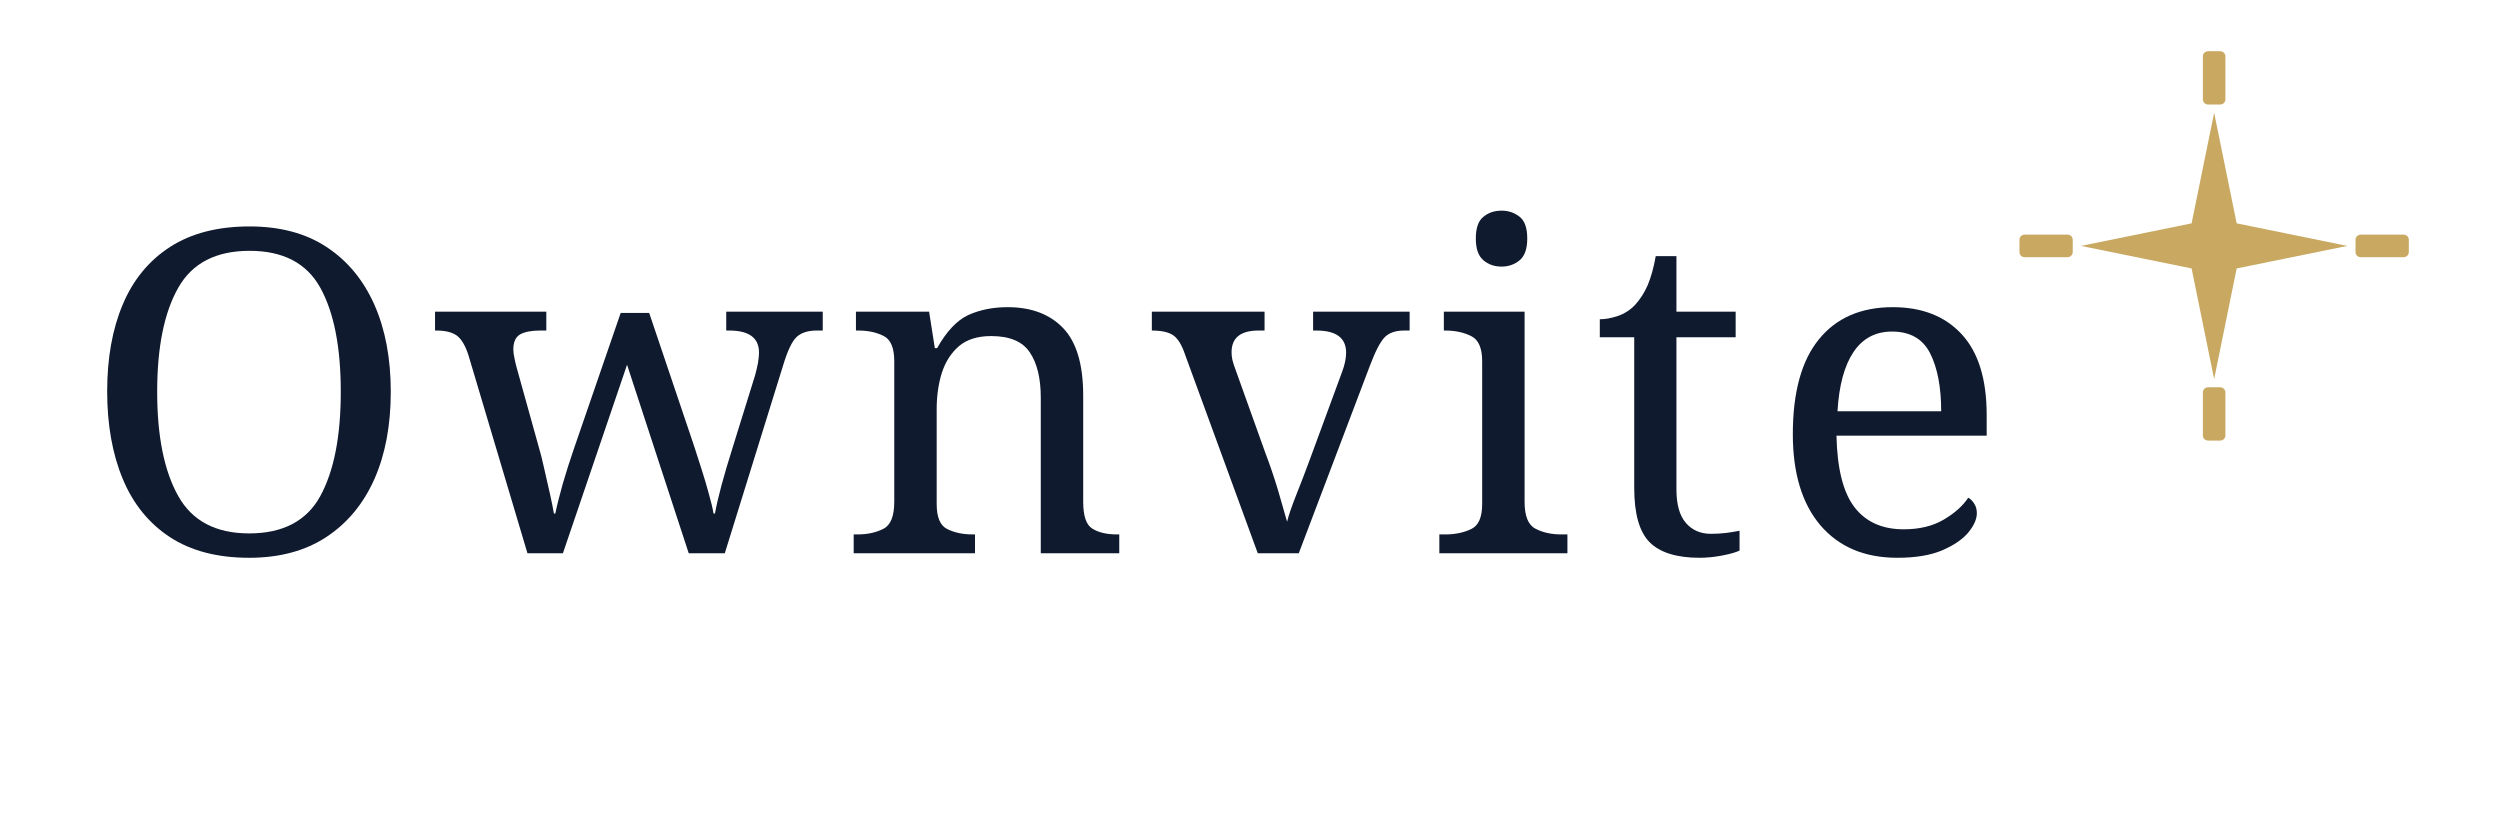
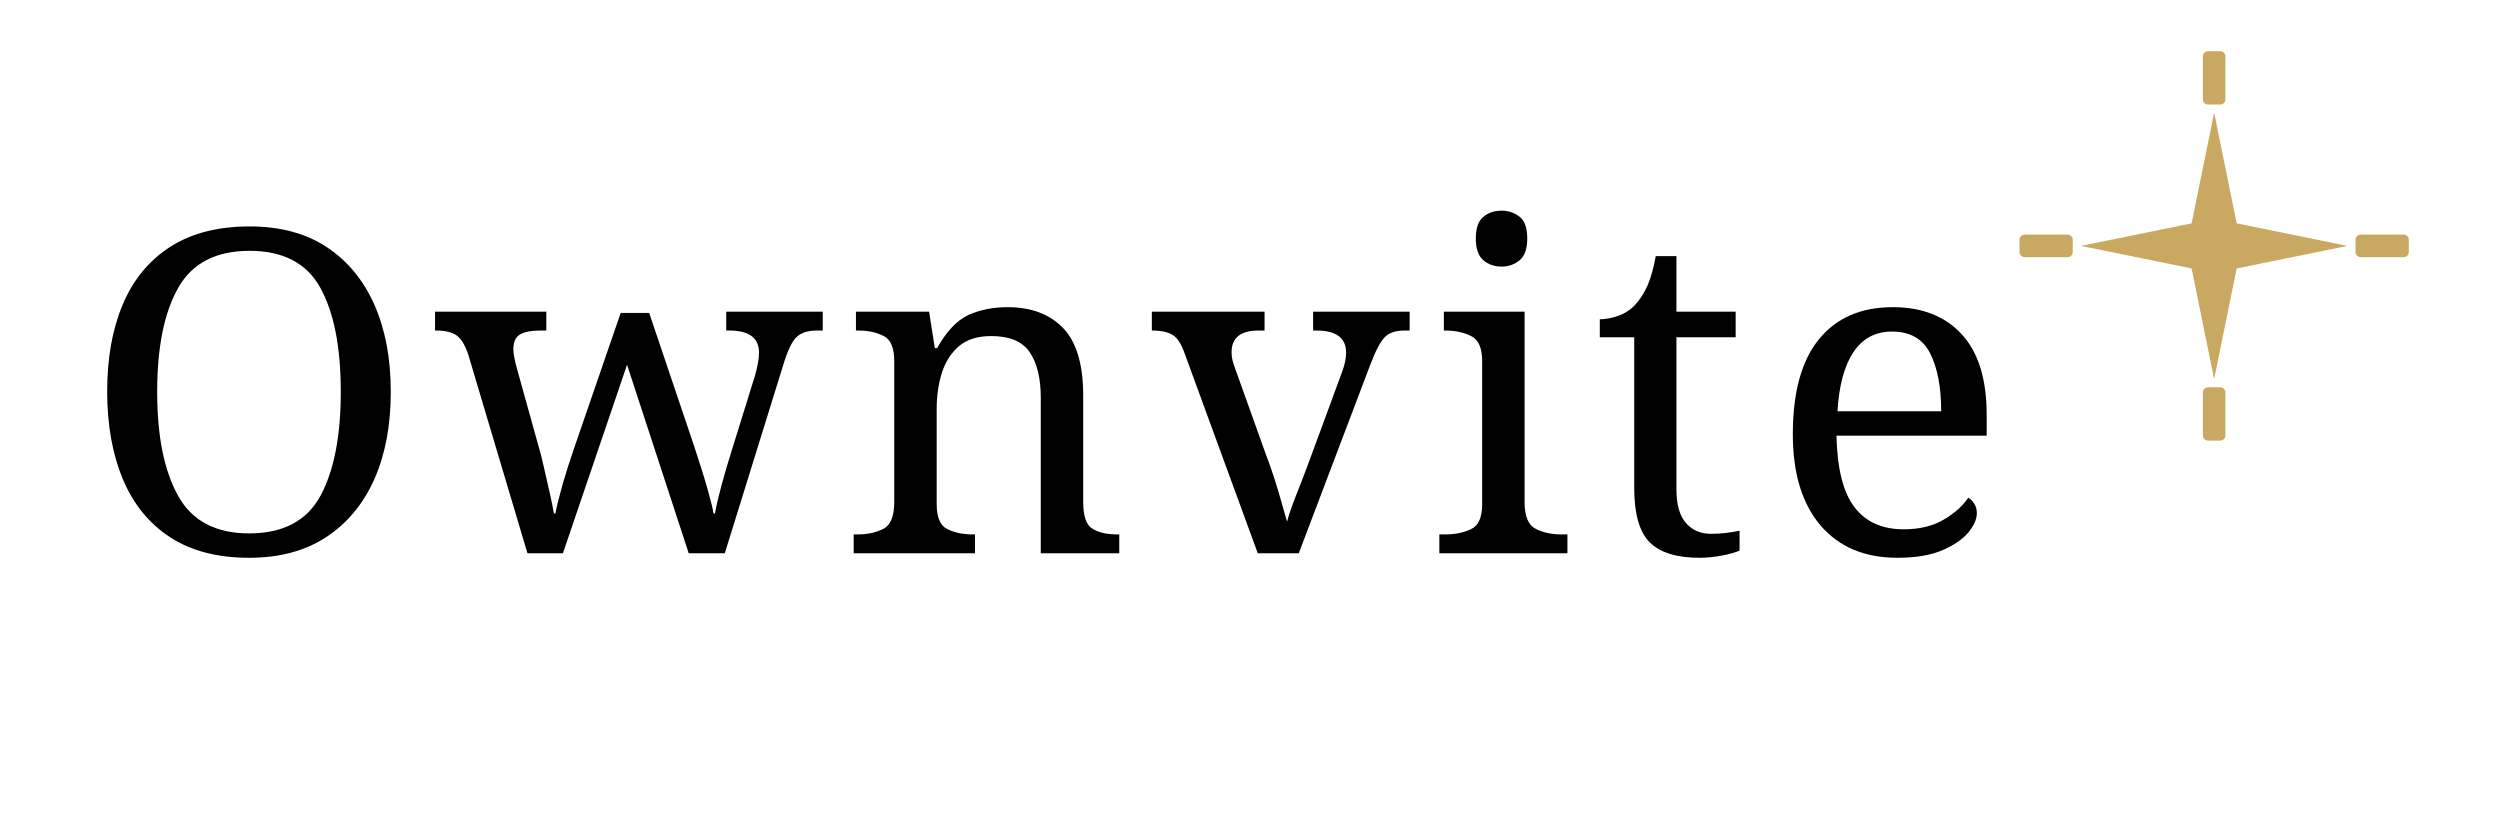
<svg xmlns="http://www.w3.org/2000/svg" viewBox="0 0 122 40" role="img" aria-label="Ownvite">
-   <path fill="#0F1A2E" d="M12.16 27.22Q9.83 27.22 8.29 26.21Q6.75 25.2 5.99 23.37Q5.23 21.54 5.23 19.1Q5.23 16.66 5.99 14.86Q6.75 13.05 8.3 12.05Q9.85 11.05 12.18 11.05Q14.41 11.05 15.93 12.05Q17.46 13.05 18.27 14.87Q19.07 16.68 19.07 19.12Q19.07 21.57 18.27 23.38Q17.46 25.2 15.92 26.21Q14.38 27.22 12.16 27.22ZM12.16 26.03Q14.63 26.03 15.63 24.21Q16.63 22.38 16.63 19.12Q16.63 15.85 15.63 14.04Q14.63 12.24 12.18 12.24Q9.72 12.24 8.7 14.04Q7.67 15.85 7.67 19.12Q7.67 22.38 8.7 24.21Q9.72 26.03 12.16 26.03Z" />
-   <path fill="#0F1A2E" d="M22.85 17.3Q22.61 16.59 22.27 16.36Q21.93 16.13 21.29 16.13H21.23V15.21H26.66V16.13H26.37Q25.71 16.13 25.38 16.32Q25.05 16.51 25.05 17.06Q25.05 17.23 25.11 17.5Q25.16 17.76 25.23 18L26.26 21.7Q26.42 22.23 26.56 22.88Q26.7 23.52 26.84 24.11Q26.97 24.69 27.03 25.06H27.1Q27.21 24.51 27.46 23.62Q27.72 22.73 28 21.92L30.29 15.27H31.68L33.88 21.79Q34.05 22.31 34.25 22.94Q34.45 23.57 34.6 24.13Q34.76 24.69 34.82 25.06H34.89Q35.09 23.94 35.75 21.85L36.85 18.31Q36.93 18.02 36.99 17.71Q37.04 17.39 37.04 17.21Q37.04 16.13 35.59 16.13H35.44V15.21H40.15V16.13H39.86Q39.22 16.13 38.88 16.44Q38.54 16.75 38.21 17.85L35.37 27H33.61L30.6 17.8L27.47 27H25.74Z" />
-   <path fill="#0F1A2E" d="M41.66 27V26.08H41.84Q42.59 26.08 43.12 25.8Q43.64 25.53 43.64 24.49V17.63Q43.64 16.66 43.13 16.4Q42.61 16.13 41.88 16.13H41.77V15.21H45.34L45.62 16.99H45.73Q46.42 15.76 47.26 15.37Q48.11 14.99 49.17 14.99Q50.9 14.99 51.88 16.01Q52.86 17.03 52.86 19.3V24.49Q52.86 25.53 53.31 25.8Q53.76 26.08 54.51 26.08H54.62V27H50.79V19.41Q50.79 17.98 50.25 17.19Q49.72 16.4 48.37 16.4Q47.38 16.4 46.8 16.89Q46.22 17.39 45.96 18.2Q45.71 19.01 45.71 19.96V24.6Q45.71 25.57 46.23 25.82Q46.75 26.08 47.47 26.08H47.58V27Z" />
-   <path fill="#0F1A2E" d="M57.83 17.3Q57.59 16.59 57.25 16.36Q56.91 16.13 56.21 16.13V15.21H61.71V16.13H61.42Q60.1 16.13 60.1 17.19Q60.1 17.36 60.14 17.56Q60.19 17.76 60.28 18L61.77 22.16Q62.08 22.97 62.37 23.93Q62.65 24.89 62.81 25.46Q62.92 25 63.27 24.12Q63.62 23.24 63.91 22.45L65.49 18.16Q65.69 17.63 65.69 17.21Q65.69 16.13 64.24 16.13H64.08V15.21H68.79V16.13H68.53Q67.89 16.13 67.57 16.46Q67.25 16.79 66.85 17.85L63.38 27H61.38Z" />
-   <path fill="#0F1A2E" d="M73.28 13.01Q72.75 13.01 72.39 12.7Q72.02 12.39 72.02 11.64Q72.02 10.87 72.39 10.58Q72.75 10.28 73.28 10.28Q73.78 10.28 74.16 10.58Q74.53 10.87 74.53 11.64Q74.53 12.39 74.16 12.7Q73.78 13.01 73.28 13.01ZM70.24 27V26.08H70.53Q71.25 26.08 71.79 25.82Q72.33 25.57 72.33 24.6V17.63Q72.33 16.66 71.79 16.4Q71.25 16.13 70.53 16.13H70.46V15.21H74.4V24.49Q74.4 25.53 74.93 25.8Q75.46 26.08 76.2 26.08H76.49V27Z" />
-   <path fill="#0F1A2E" d="M82.94 27.22Q81.26 27.22 80.5 26.46Q79.75 25.7 79.75 23.81V16.46H78.07V15.58Q78.47 15.58 78.95 15.42Q79.44 15.25 79.79 14.88Q80.16 14.48 80.41 13.91Q80.65 13.34 80.8 12.5H81.81V15.21H84.7V16.46H81.81V23.88Q81.81 25 82.28 25.53Q82.74 26.05 83.49 26.05Q83.88 26.05 84.21 26.01Q84.54 25.97 84.89 25.9V26.87Q84.61 27 84.04 27.11Q83.46 27.22 82.94 27.22Z" />
-   <path fill="#0F1A2E" d="M92.59 27.22Q90.2 27.22 88.84 25.64Q87.49 24.05 87.49 21.19Q87.49 18.11 88.77 16.55Q90.04 14.99 92.37 14.99Q94.51 14.99 95.73 16.31Q96.95 17.63 96.95 20.25V21.26H89.62Q89.67 23.66 90.49 24.74Q91.32 25.83 92.9 25.83Q94.05 25.83 94.85 25.36Q95.65 24.89 96.05 24.29Q96.2 24.36 96.33 24.56Q96.47 24.76 96.47 25.04Q96.47 25.48 96.05 25.99Q95.63 26.49 94.77 26.86Q93.91 27.22 92.59 27.22ZM94.73 20.07Q94.73 18.31 94.19 17.24Q93.65 16.18 92.33 16.18Q91.12 16.18 90.45 17.18Q89.78 18.18 89.67 20.07Z" />
+   <path fill="currentColor" d="M12.16 27.22Q9.83 27.22 8.29 26.21Q6.75 25.2 5.99 23.37Q5.23 21.54 5.23 19.1Q5.23 16.66 5.99 14.86Q6.75 13.05 8.3 12.05Q9.85 11.05 12.18 11.05Q14.41 11.05 15.93 12.05Q17.46 13.05 18.27 14.87Q19.07 16.68 19.07 19.12Q19.07 21.57 18.27 23.38Q17.46 25.2 15.92 26.21Q14.38 27.22 12.16 27.22ZM12.16 26.03Q14.63 26.03 15.63 24.21Q16.63 22.38 16.63 19.12Q16.63 15.85 15.63 14.04Q14.63 12.24 12.18 12.24Q9.72 12.24 8.7 14.04Q7.67 15.85 7.67 19.12Q7.67 22.38 8.7 24.21Q9.72 26.03 12.16 26.03Z" />
+   <path fill="currentColor" d="M22.85 17.3Q22.61 16.59 22.27 16.36Q21.93 16.13 21.29 16.13H21.23V15.21H26.66V16.13H26.37Q25.71 16.13 25.38 16.32Q25.05 16.51 25.05 17.06Q25.05 17.23 25.11 17.5Q25.16 17.76 25.23 18L26.26 21.7Q26.42 22.23 26.56 22.88Q26.7 23.52 26.84 24.11Q26.97 24.69 27.03 25.06H27.1Q27.21 24.51 27.46 23.62Q27.72 22.73 28 21.92L30.29 15.27H31.68L33.88 21.79Q34.05 22.31 34.25 22.94Q34.45 23.57 34.6 24.13Q34.76 24.69 34.82 25.06H34.89Q35.09 23.94 35.75 21.85L36.85 18.31Q36.93 18.02 36.99 17.71Q37.04 17.39 37.04 17.21Q37.04 16.13 35.59 16.13H35.44V15.21H40.15V16.13H39.86Q39.22 16.13 38.88 16.44Q38.54 16.75 38.21 17.85L35.37 27H33.61L30.6 17.8L27.47 27H25.74Z" />
+   <path fill="currentColor" d="M41.66 27V26.08H41.84Q42.59 26.08 43.12 25.8Q43.64 25.53 43.64 24.49V17.63Q43.64 16.66 43.13 16.4Q42.61 16.13 41.88 16.13H41.77V15.21H45.34L45.62 16.99H45.73Q46.42 15.76 47.26 15.37Q48.11 14.99 49.17 14.99Q50.9 14.99 51.88 16.01Q52.86 17.03 52.86 19.3V24.49Q52.86 25.53 53.31 25.8Q53.76 26.08 54.51 26.08H54.62V27H50.79V19.41Q50.79 17.98 50.25 17.19Q49.72 16.4 48.37 16.4Q47.38 16.4 46.8 16.89Q46.22 17.39 45.96 18.2Q45.71 19.01 45.71 19.96V24.6Q45.71 25.57 46.23 25.82Q46.75 26.08 47.47 26.08H47.58V27Z" />
+   <path fill="currentColor" d="M57.83 17.3Q57.59 16.59 57.25 16.36Q56.91 16.13 56.21 16.13V15.21H61.71V16.13H61.42Q60.1 16.13 60.1 17.19Q60.1 17.36 60.14 17.56Q60.19 17.76 60.28 18L61.77 22.16Q62.08 22.97 62.37 23.93Q62.65 24.89 62.81 25.46Q62.92 25 63.27 24.12Q63.62 23.24 63.91 22.45L65.49 18.16Q65.69 17.63 65.69 17.21Q65.69 16.13 64.24 16.13H64.08V15.21H68.79V16.13H68.53Q67.89 16.13 67.57 16.46Q67.25 16.79 66.85 17.85L63.38 27H61.38Z" />
+   <path fill="currentColor" d="M73.28 13.01Q72.75 13.01 72.39 12.7Q72.02 12.39 72.02 11.64Q72.02 10.87 72.39 10.58Q72.75 10.28 73.28 10.28Q73.78 10.28 74.16 10.58Q74.53 10.87 74.53 11.64Q74.53 12.39 74.16 12.7Q73.78 13.01 73.28 13.01ZM70.24 27V26.08H70.53Q71.25 26.08 71.79 25.82Q72.33 25.57 72.33 24.6V17.63Q72.33 16.66 71.79 16.4Q71.25 16.13 70.53 16.13H70.46V15.21H74.4V24.49Q74.4 25.53 74.93 25.8Q75.46 26.08 76.2 26.08H76.49V27Z" />
+   <path fill="currentColor" d="M82.94 27.22Q81.26 27.22 80.5 26.46Q79.75 25.7 79.75 23.81V16.46H78.07V15.58Q78.47 15.58 78.95 15.42Q79.44 15.25 79.79 14.88Q80.16 14.48 80.41 13.91Q80.65 13.34 80.8 12.5H81.81V15.21H84.7V16.46H81.81V23.88Q81.81 25 82.28 25.53Q82.74 26.05 83.49 26.05Q83.88 26.05 84.21 26.01Q84.54 25.97 84.89 25.9V26.87Q84.61 27 84.04 27.11Q83.46 27.22 82.94 27.22Z" />
+   <path fill="currentColor" d="M92.59 27.22Q90.2 27.22 88.84 25.64Q87.49 24.05 87.49 21.19Q87.49 18.11 88.77 16.55Q90.04 14.99 92.37 14.99Q94.51 14.99 95.73 16.31Q96.95 17.63 96.95 20.25V21.26H89.62Q89.67 23.66 90.49 24.74Q91.32 25.83 92.9 25.83Q94.05 25.83 94.85 25.36Q95.65 24.89 96.05 24.29Q96.2 24.36 96.33 24.56Q96.47 24.76 96.47 25.04Q96.47 25.48 96.05 25.99Q95.63 26.49 94.77 26.86Q93.91 27.22 92.59 27.22ZM94.73 20.07Q94.73 18.31 94.19 17.24Q93.65 16.18 92.33 16.18Q91.12 16.18 90.45 17.18Q89.78 18.18 89.67 20.07Z" />
  <g fill="#C9A962" transform="translate(108.05, 12)">
    <polygon points="0,-6.5 1.1,-1.1 6.5,0 1.1,1.1 0,6.5 -1.1,1.1 -6.5,0 -1.1,-1.1" />
    <rect x="-0.55" y="-9.5" width="1.1" height="2.6" rx="0.25" />
    <rect x="-0.55" y="6.9" width="1.1" height="2.6" rx="0.25" />
    <rect x="-9.5" y="-0.55" width="2.6" height="1.1" rx="0.25" />
    <rect x="6.9" y="-0.55" width="2.6" height="1.1" rx="0.25" />
  </g>
</svg>
